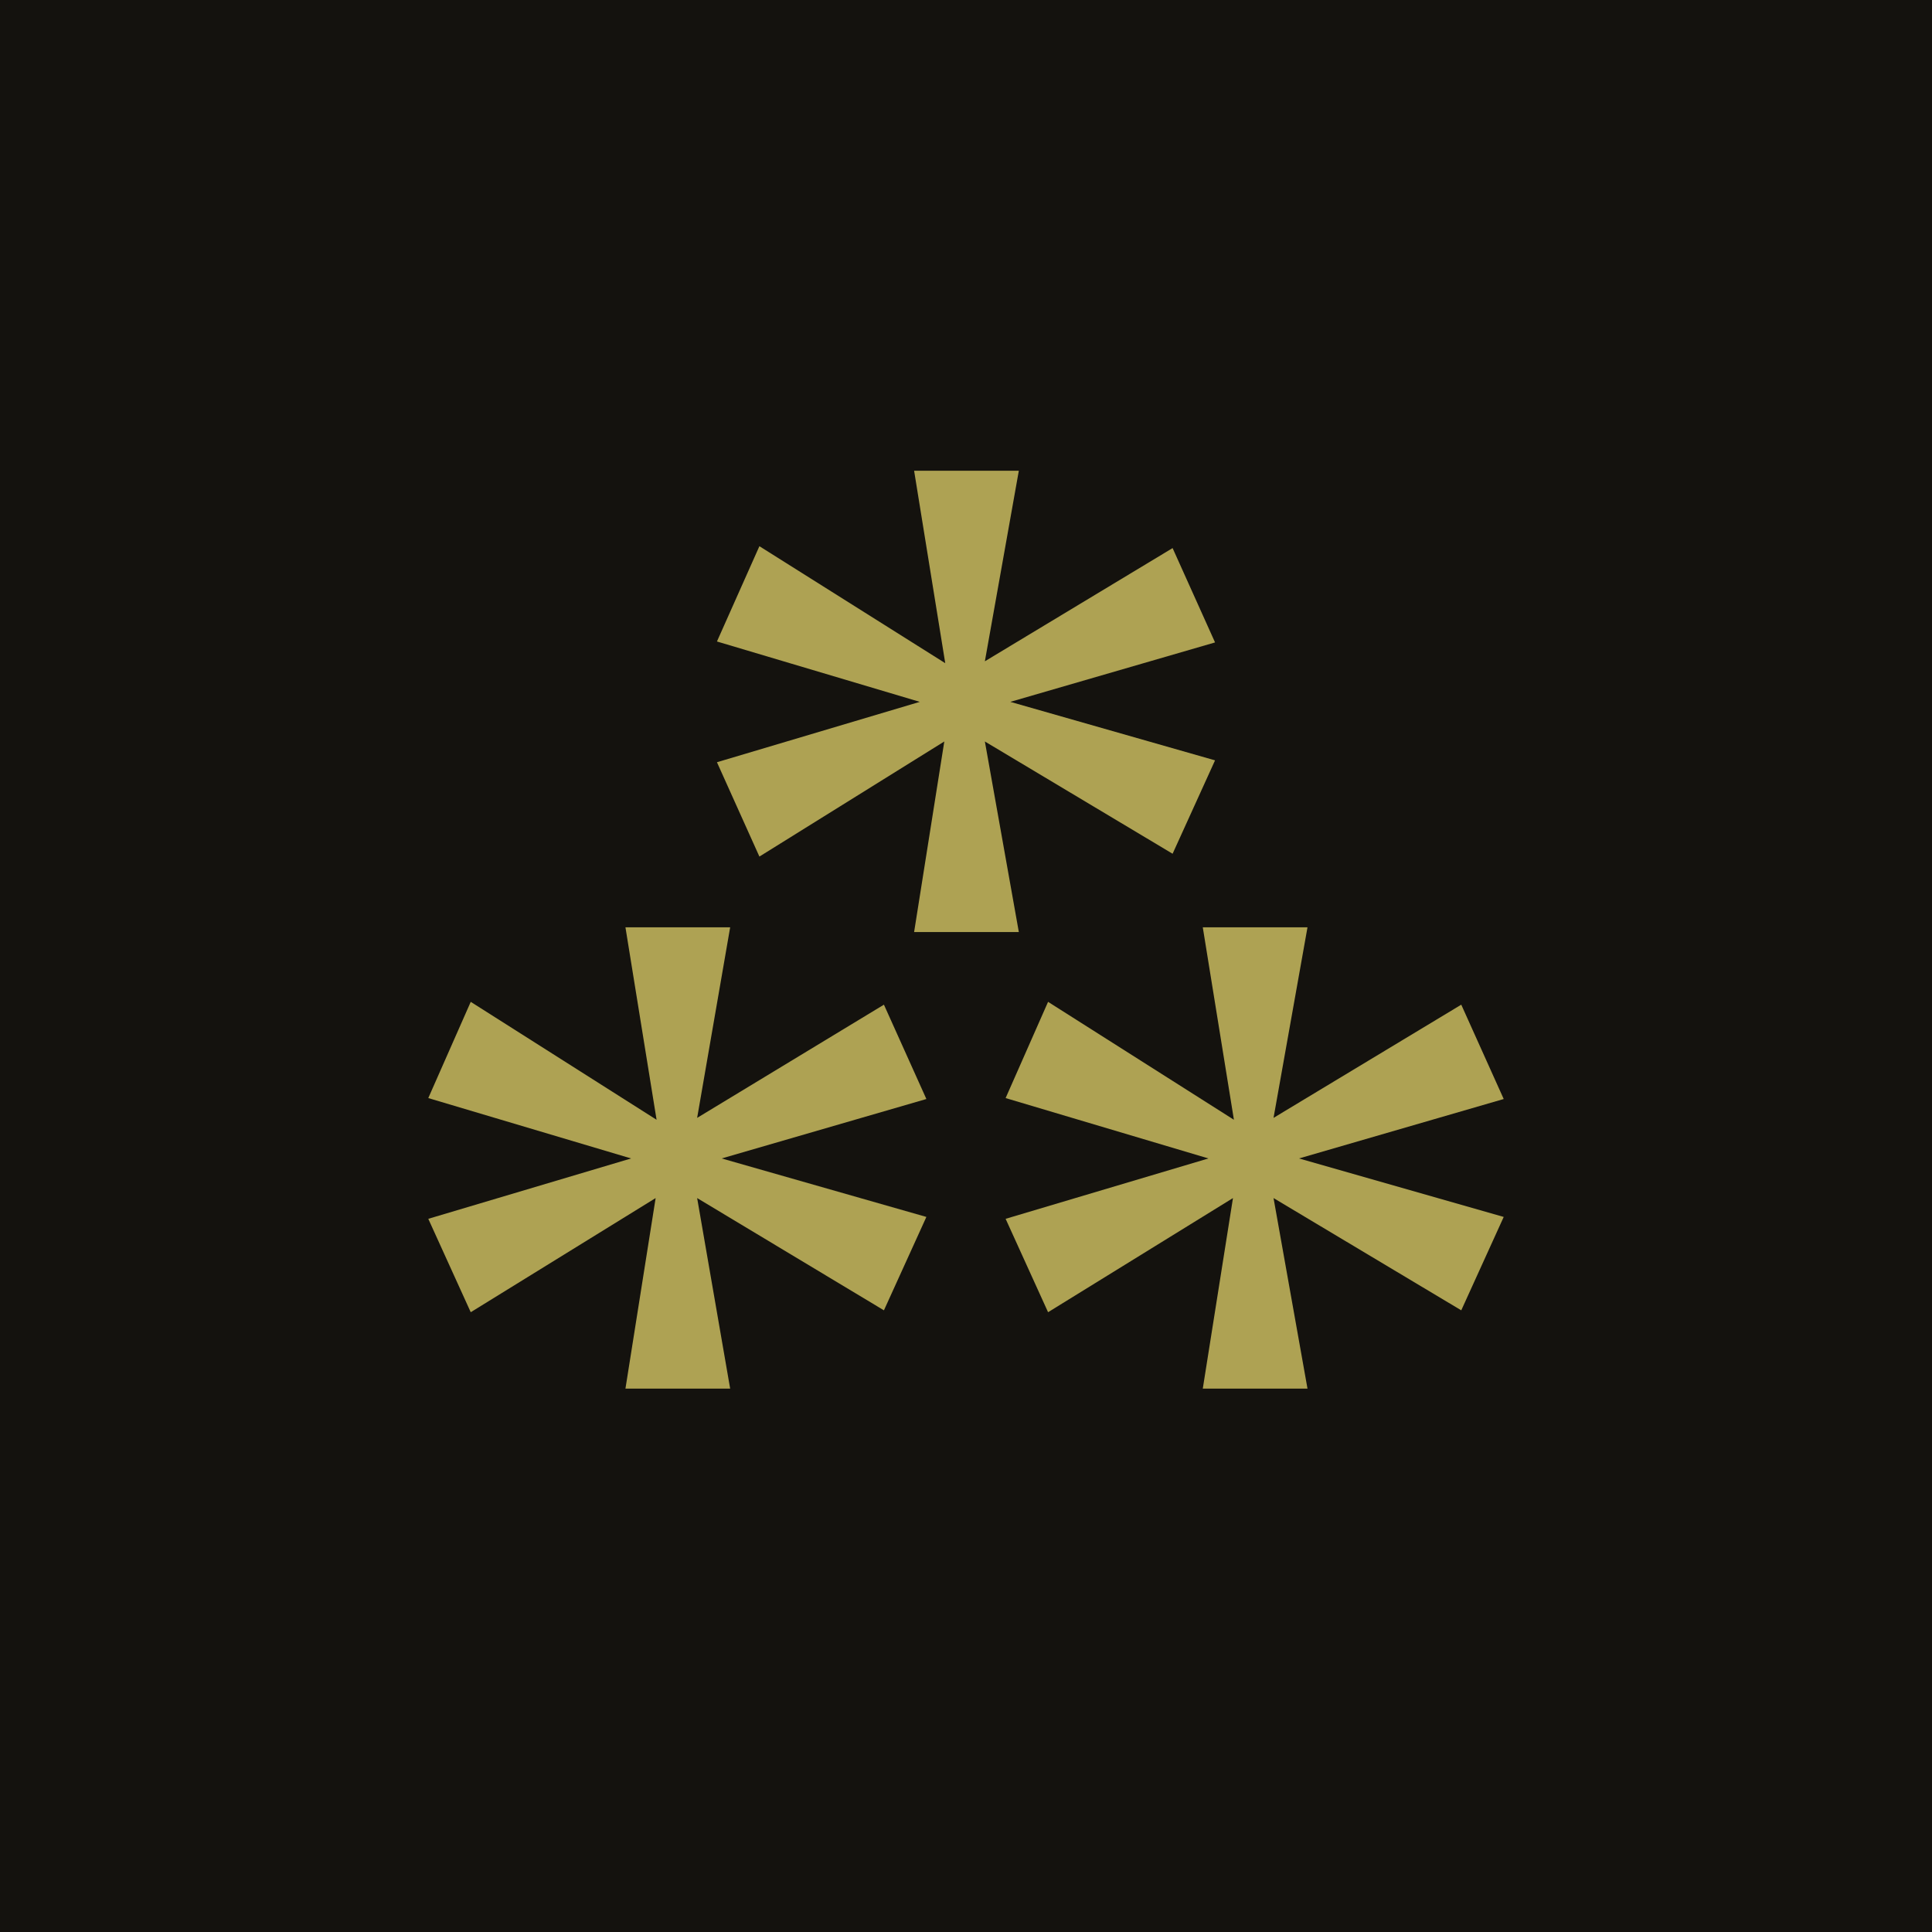
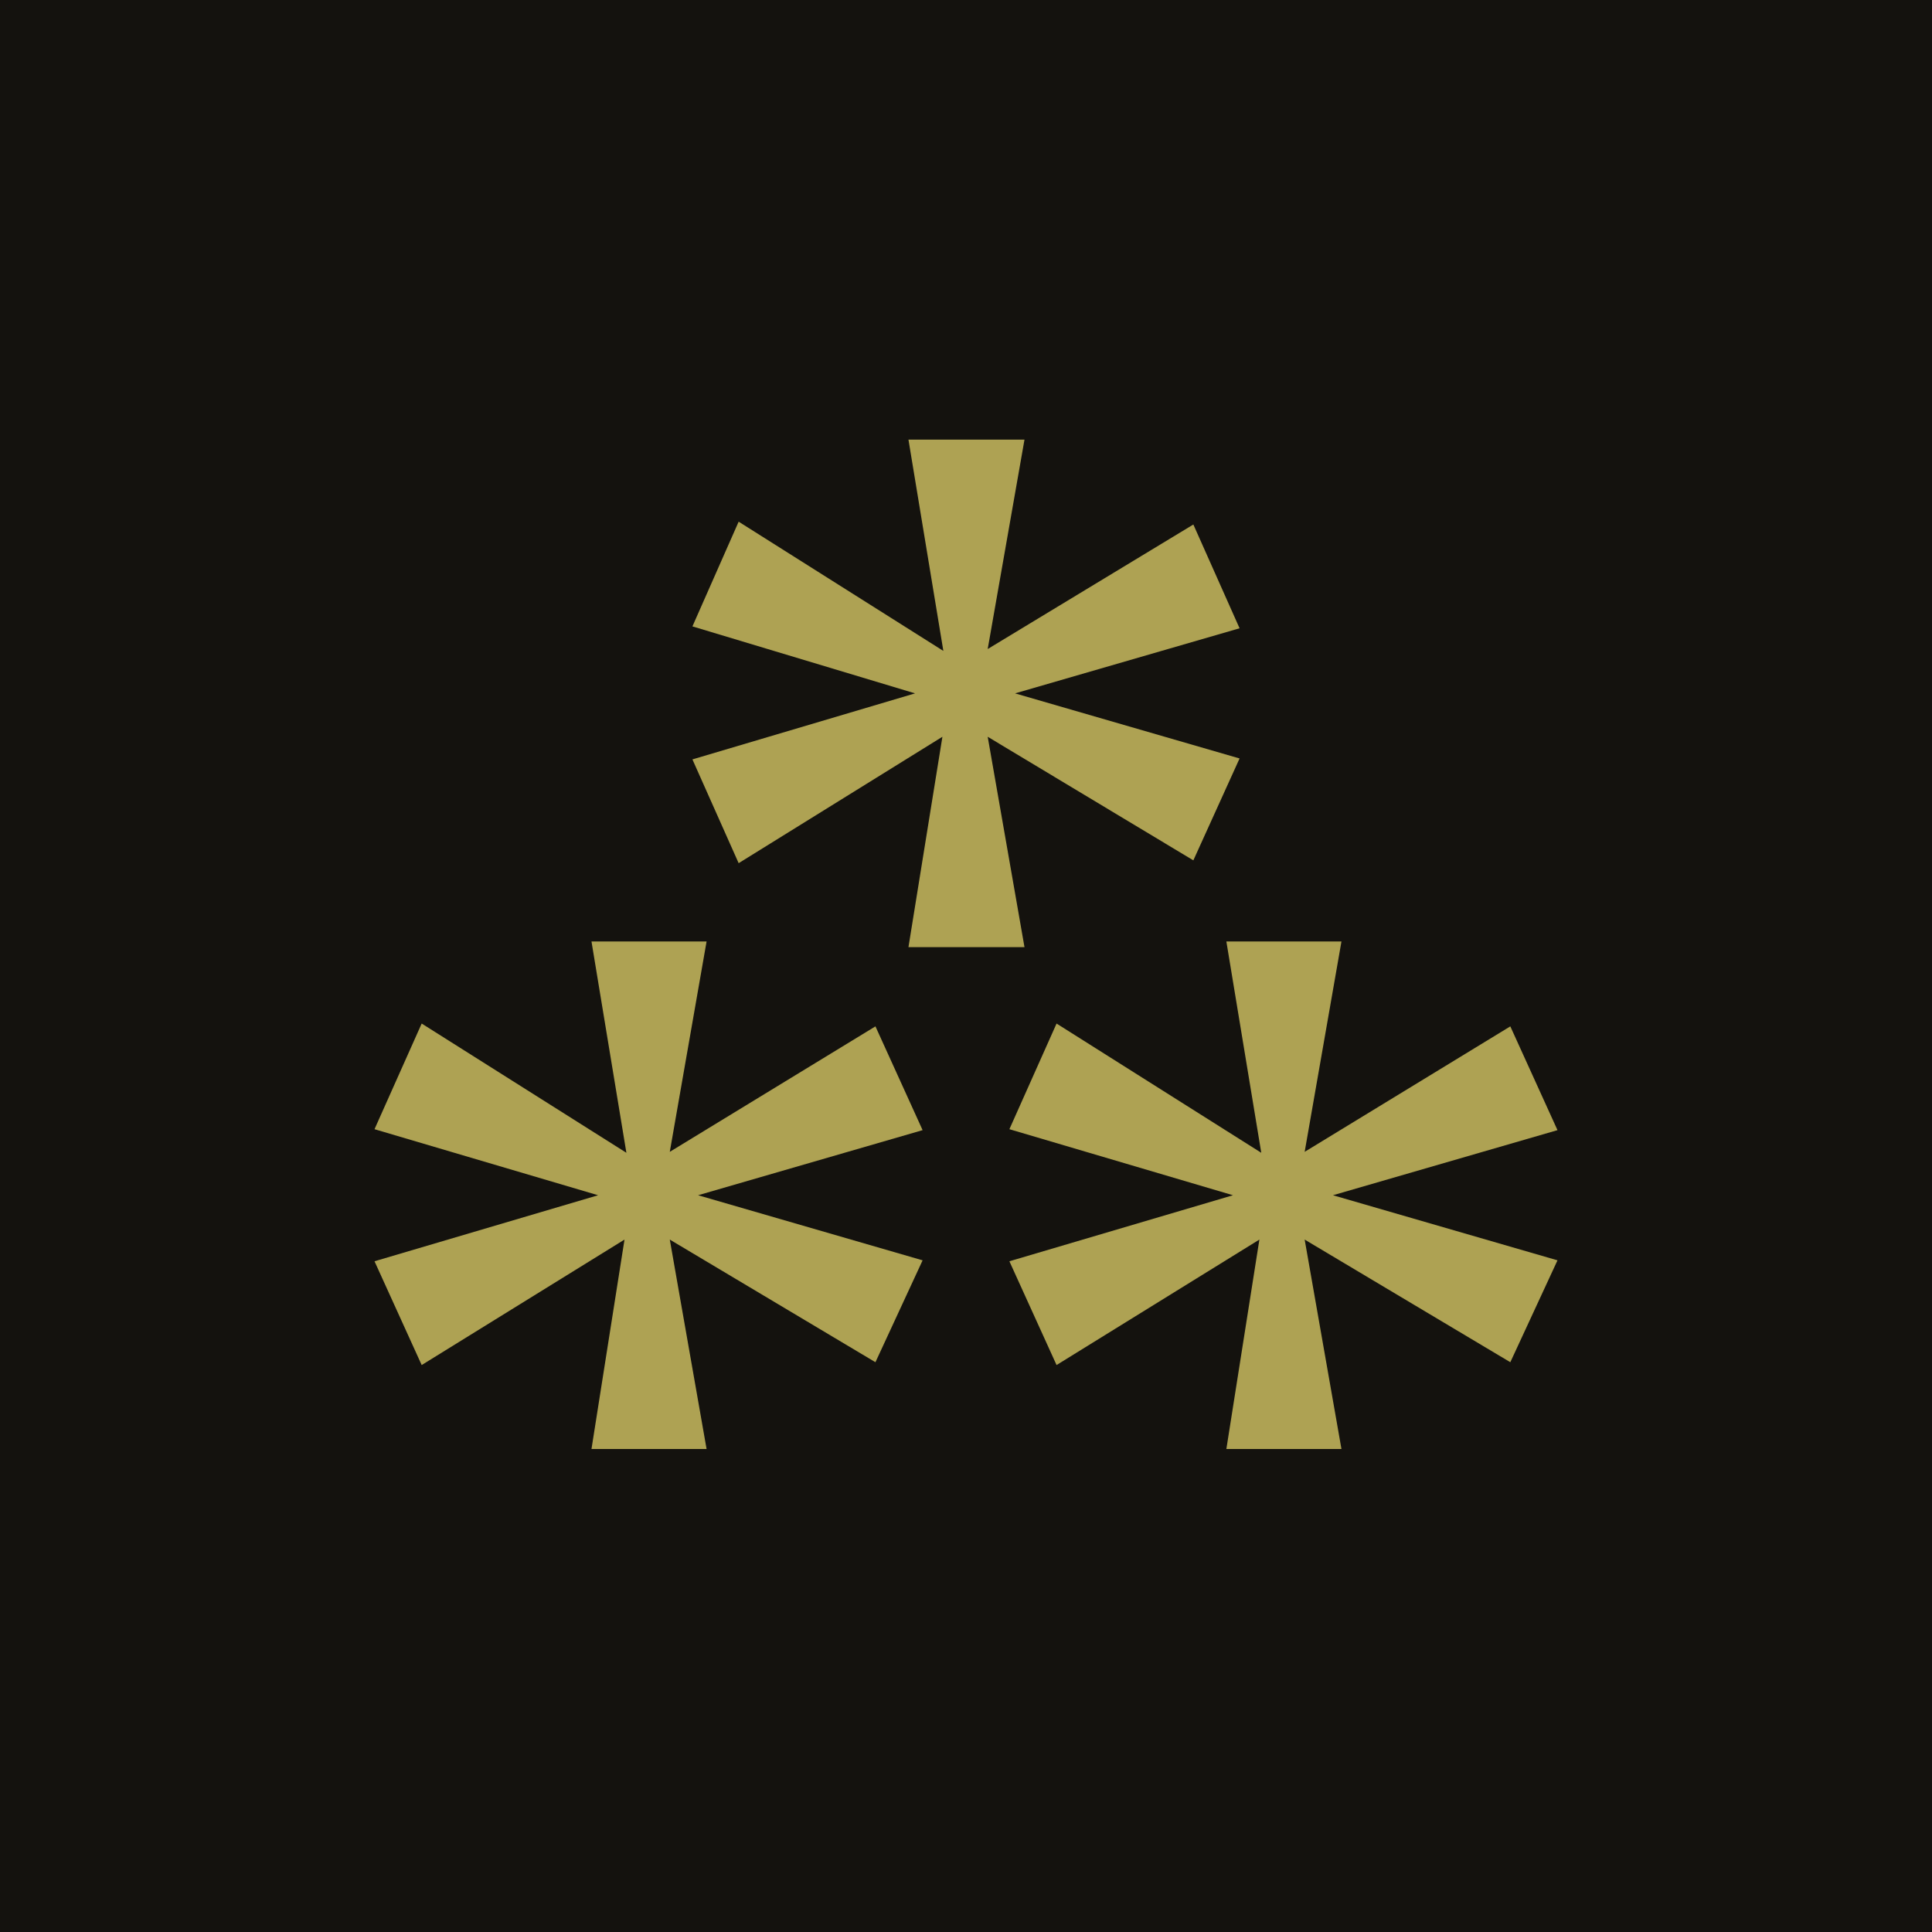
<svg xmlns="http://www.w3.org/2000/svg" viewBox="0 0 32 32">
  <rect width="32" height="32" fill="#14120e" />
-   <text x="16" y="23" font-family="Georgia, serif" font-size="20" fill="#f0e070" opacity="0.7" text-anchor="middle">⁂</text>
+   <text x="16" y="24" font-family="Georgia, 'Times New Roman', serif" font-size="22" fill="#f0e070" opacity="0.7" text-anchor="middle">⁂</text>
</svg>
